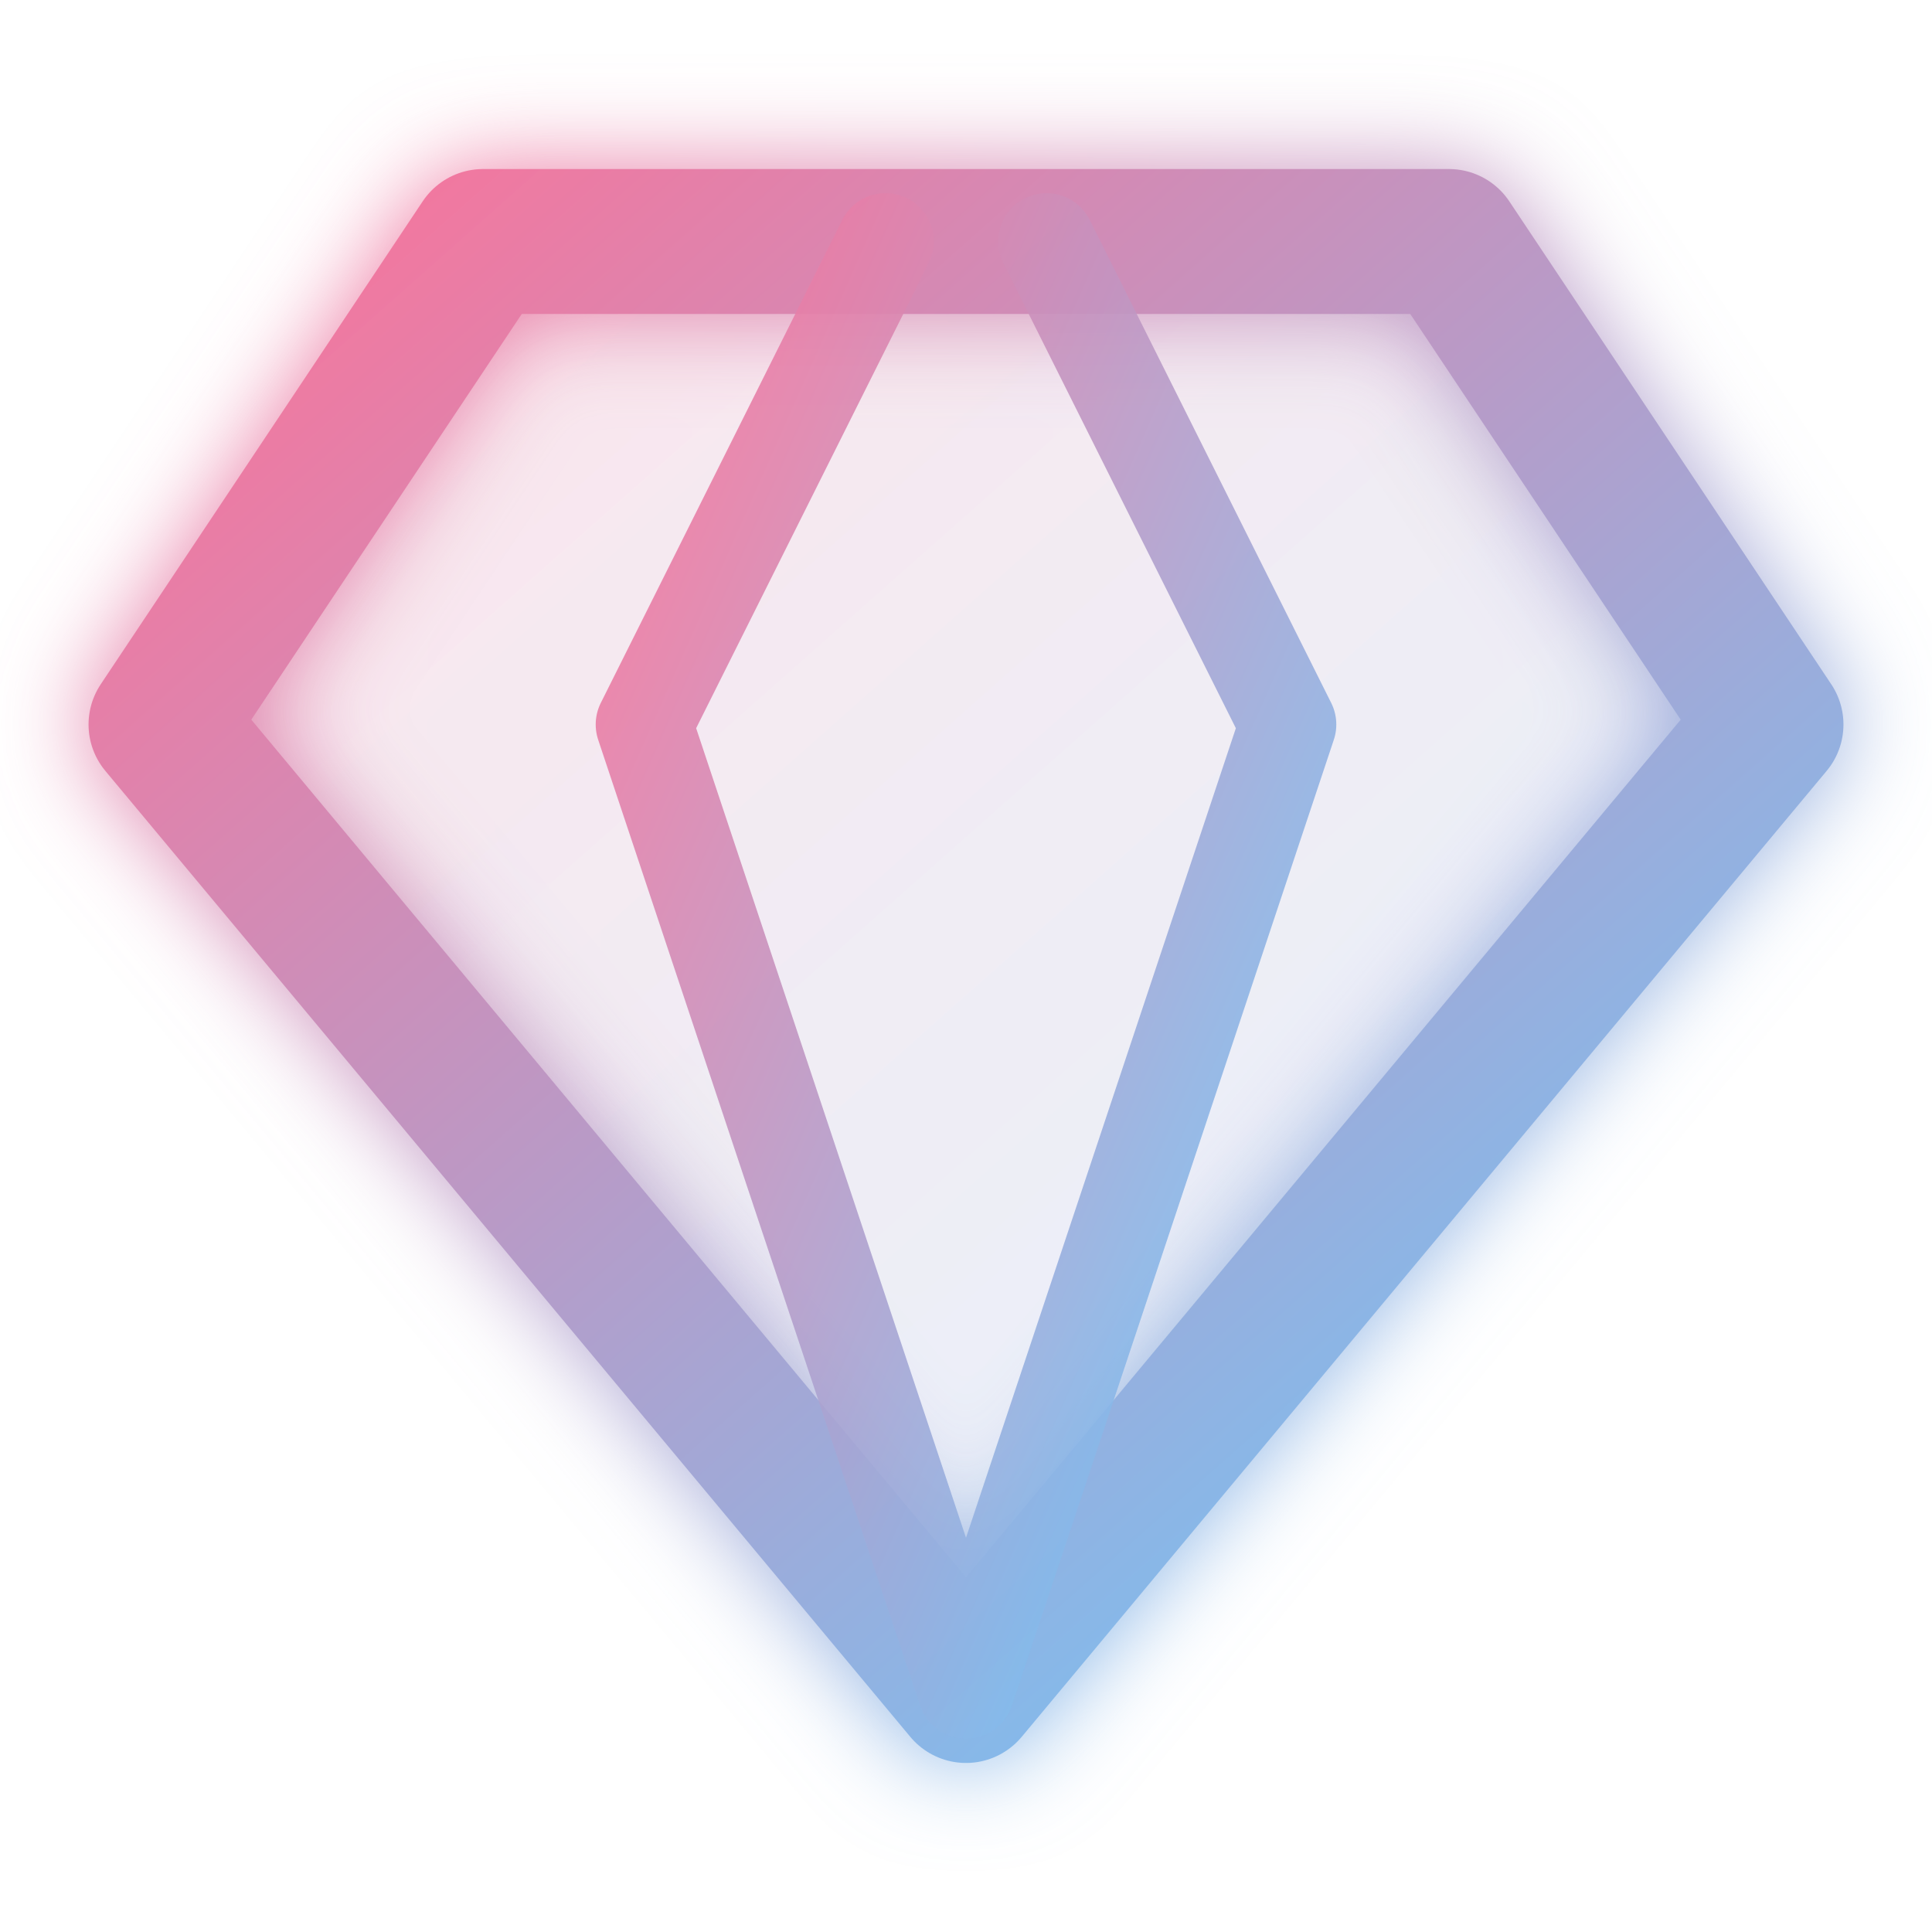
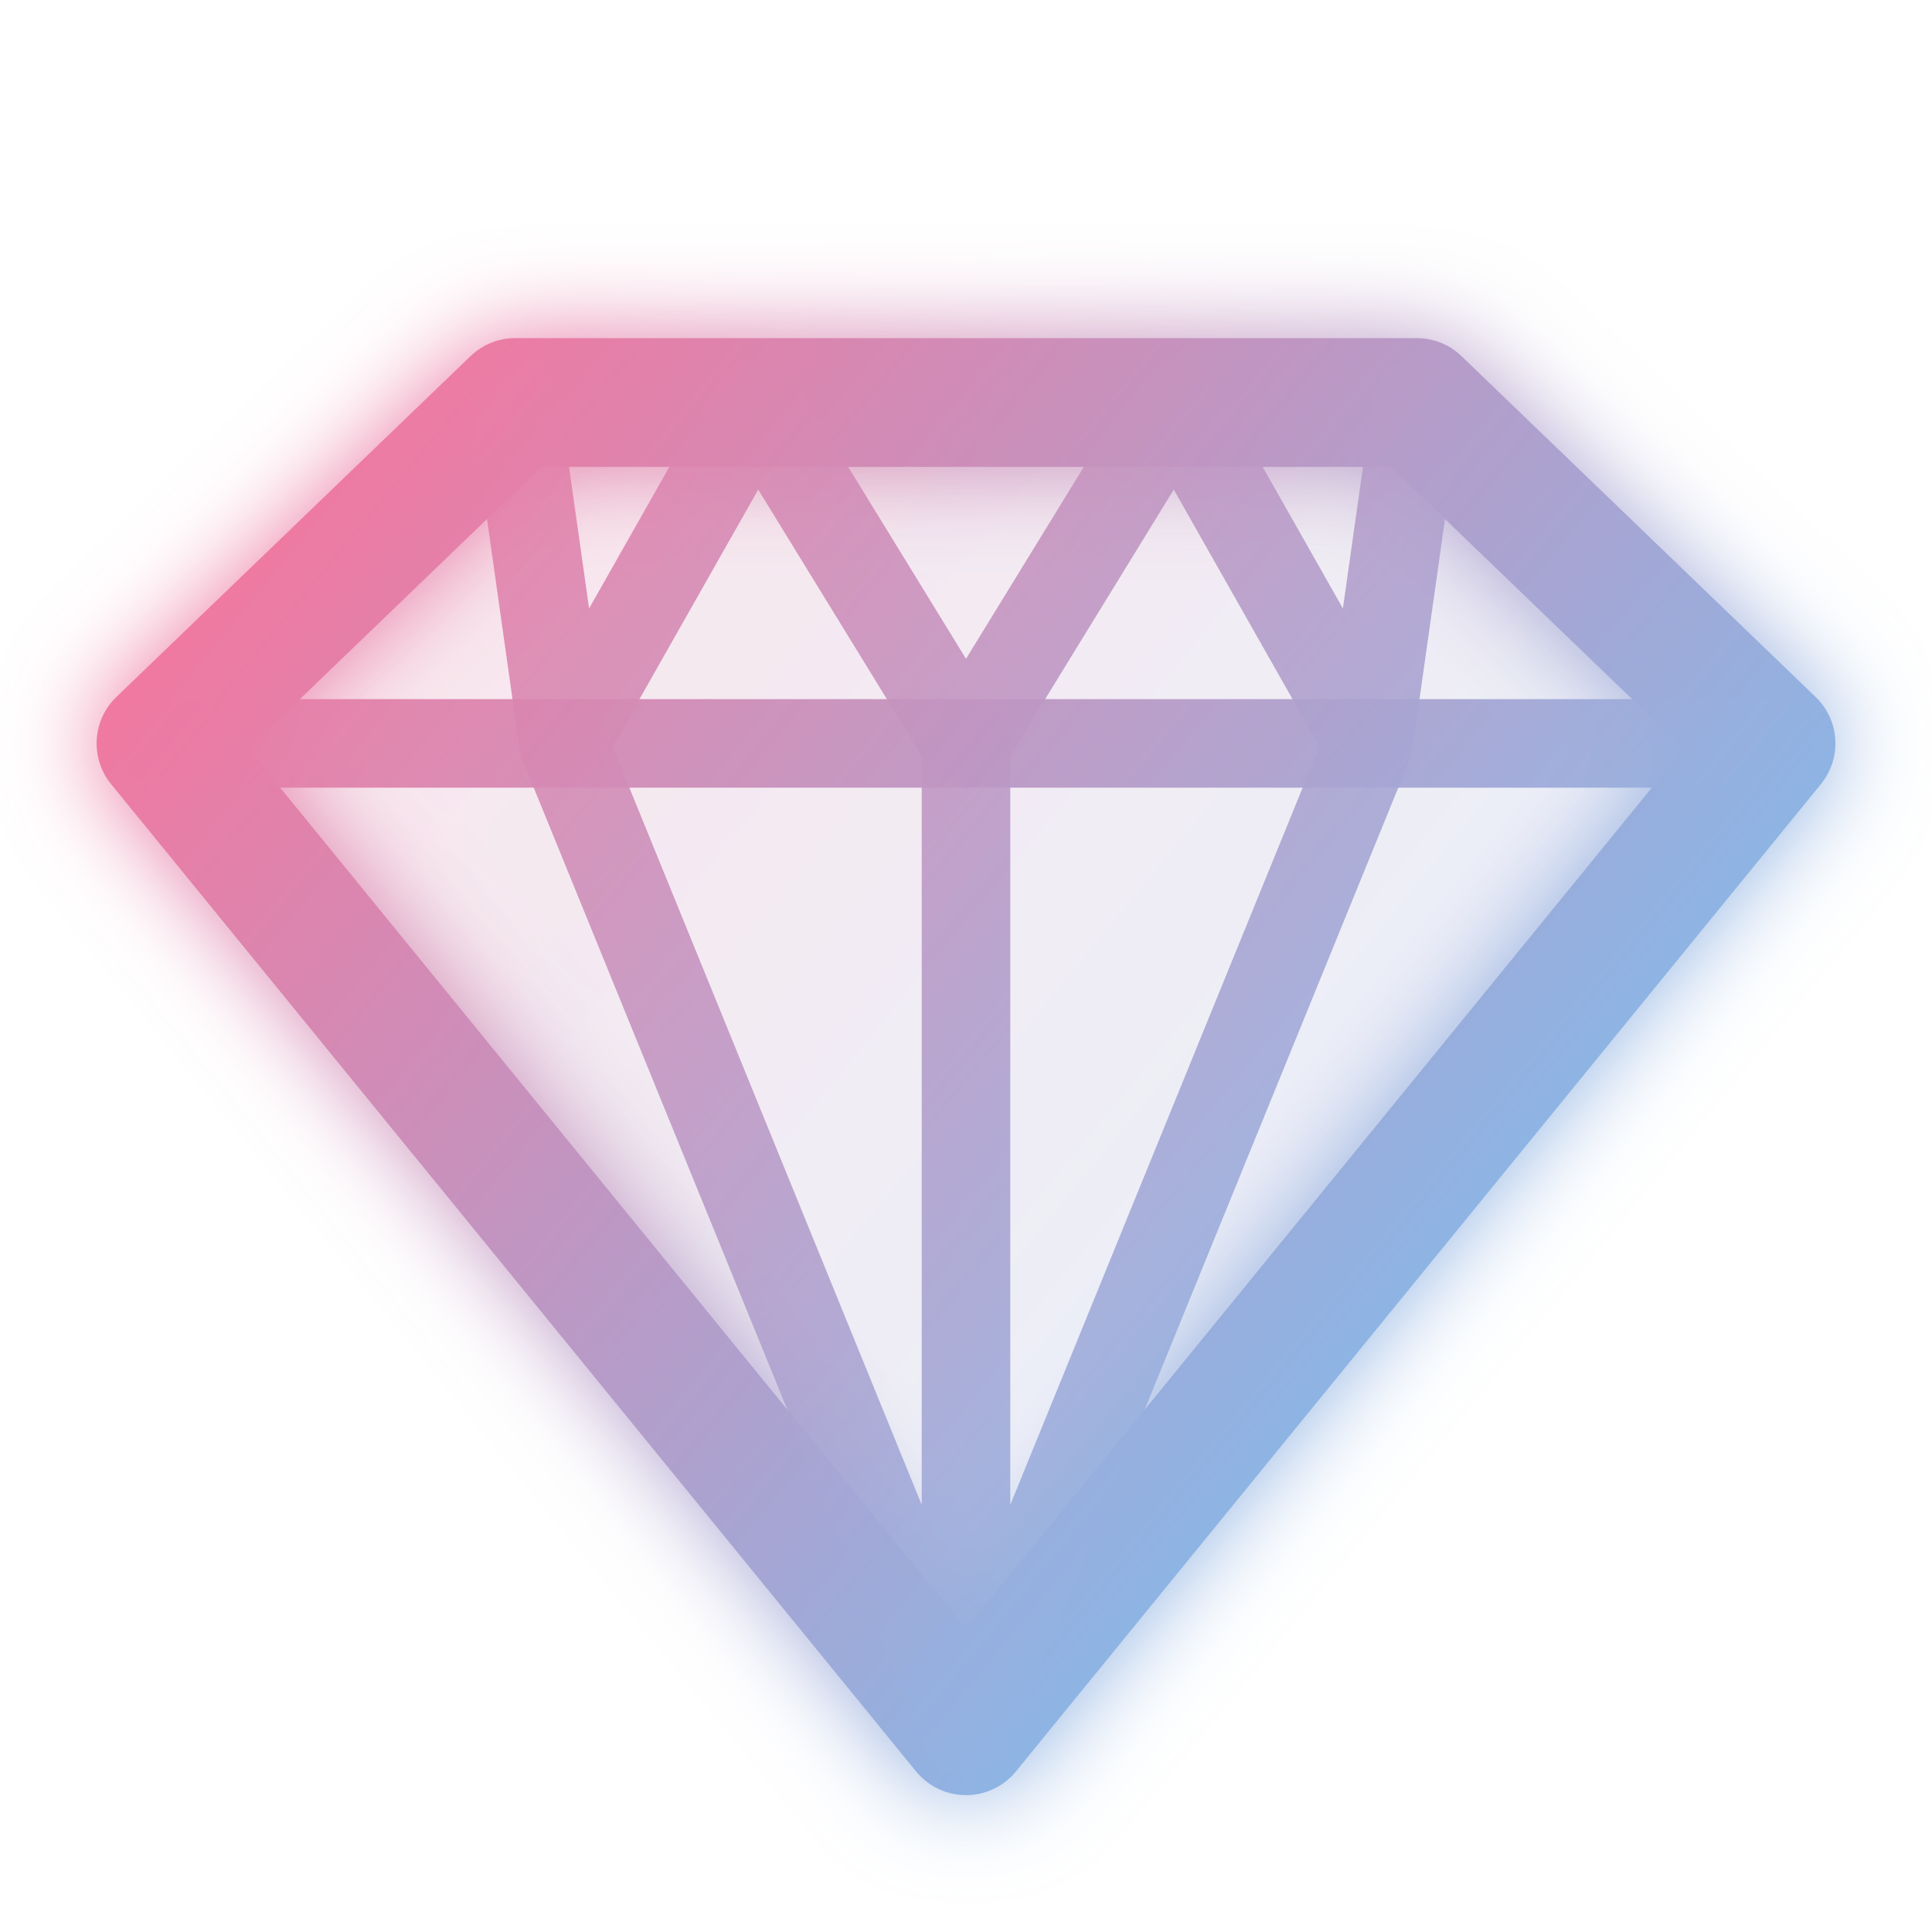
<svg xmlns="http://www.w3.org/2000/svg" viewBox="0 0 24 24" fill="none">
  <defs>
-     <linearGradient id="bili-gradient" x1="0%" y1="0%" x2="100%" y2="100%">
+     <linearGradient id="bili-gradient" x1="2" y1="5" x2="22" y2="21.5" gradientUnits="userSpaceOnUse">
      <stop offset="0%" stop-color="#fb7299" />
      <stop offset="100%" stop-color="#66ccff" />
    </linearGradient>
    <filter id="subtle-glow" x="-20%" y="-20%" width="140%" height="140%">
      <feGaussianBlur stdDeviation="0.6" result="blur" />
      <feComposite in="SourceGraphic" in2="blur" operator="over" />
    </filter>
  </defs>
-   <path d="M6 3h12l4 6-10 12L2 9z" fill="url(#bili-gradient)" fill-opacity="0.1" stroke="url(#bili-gradient)" stroke-width="1.8" stroke-linecap="round" stroke-linejoin="round" filter="url(#subtle-glow)" />
-   <path d="M11 3 8 9l4 12 4-12-3-6" stroke="url(#bili-gradient)" stroke-width="1.2" stroke-linecap="round" stroke-linejoin="round" stroke-opacity="0.9" />
-   <path d="M2 9h20" stroke="url(#bili-gradient)" stroke-width="1.2" stroke-linecap="round" stroke-linejoin="round" stroke-opacity="0.9" />
+   <path d="M 6.4 5 H 17.6 L 22 9.235 L 12 21.5 L 2 9.235 Z" fill="url(#bili-gradient)" fill-opacity="0.1" stroke="url(#bili-gradient)" stroke-width="1.6" stroke-linecap="round" stroke-linejoin="round" filter="url(#subtle-glow)" />
+   <path d="M 6.4 5 L 7 9.235 M 9.4 5 L 7 9.235 M 9.4 5 L 12 9.235 M 14.6 5 L 12 9.235 M 14.6 5 L 17 9.235 M 17.6 5 L 17 9.235" stroke="url(#bili-gradient)" stroke-width="1.1" stroke-linecap="round" stroke-linejoin="round" stroke-opacity="0.9" />
+   <path d="M 2 9.235 H 22" stroke="url(#bili-gradient)" stroke-width="1.1" stroke-linecap="round" stroke-linejoin="round" stroke-opacity="0.95" />
+   <path d="M 7 9.235 L 12 21.5 M 12 9.235 L 12 21.5 M 17 9.235 L 12 21.5" stroke="url(#bili-gradient)" stroke-width="1.1" stroke-linecap="round" stroke-linejoin="round" stroke-opacity="0.9" />
</svg>
